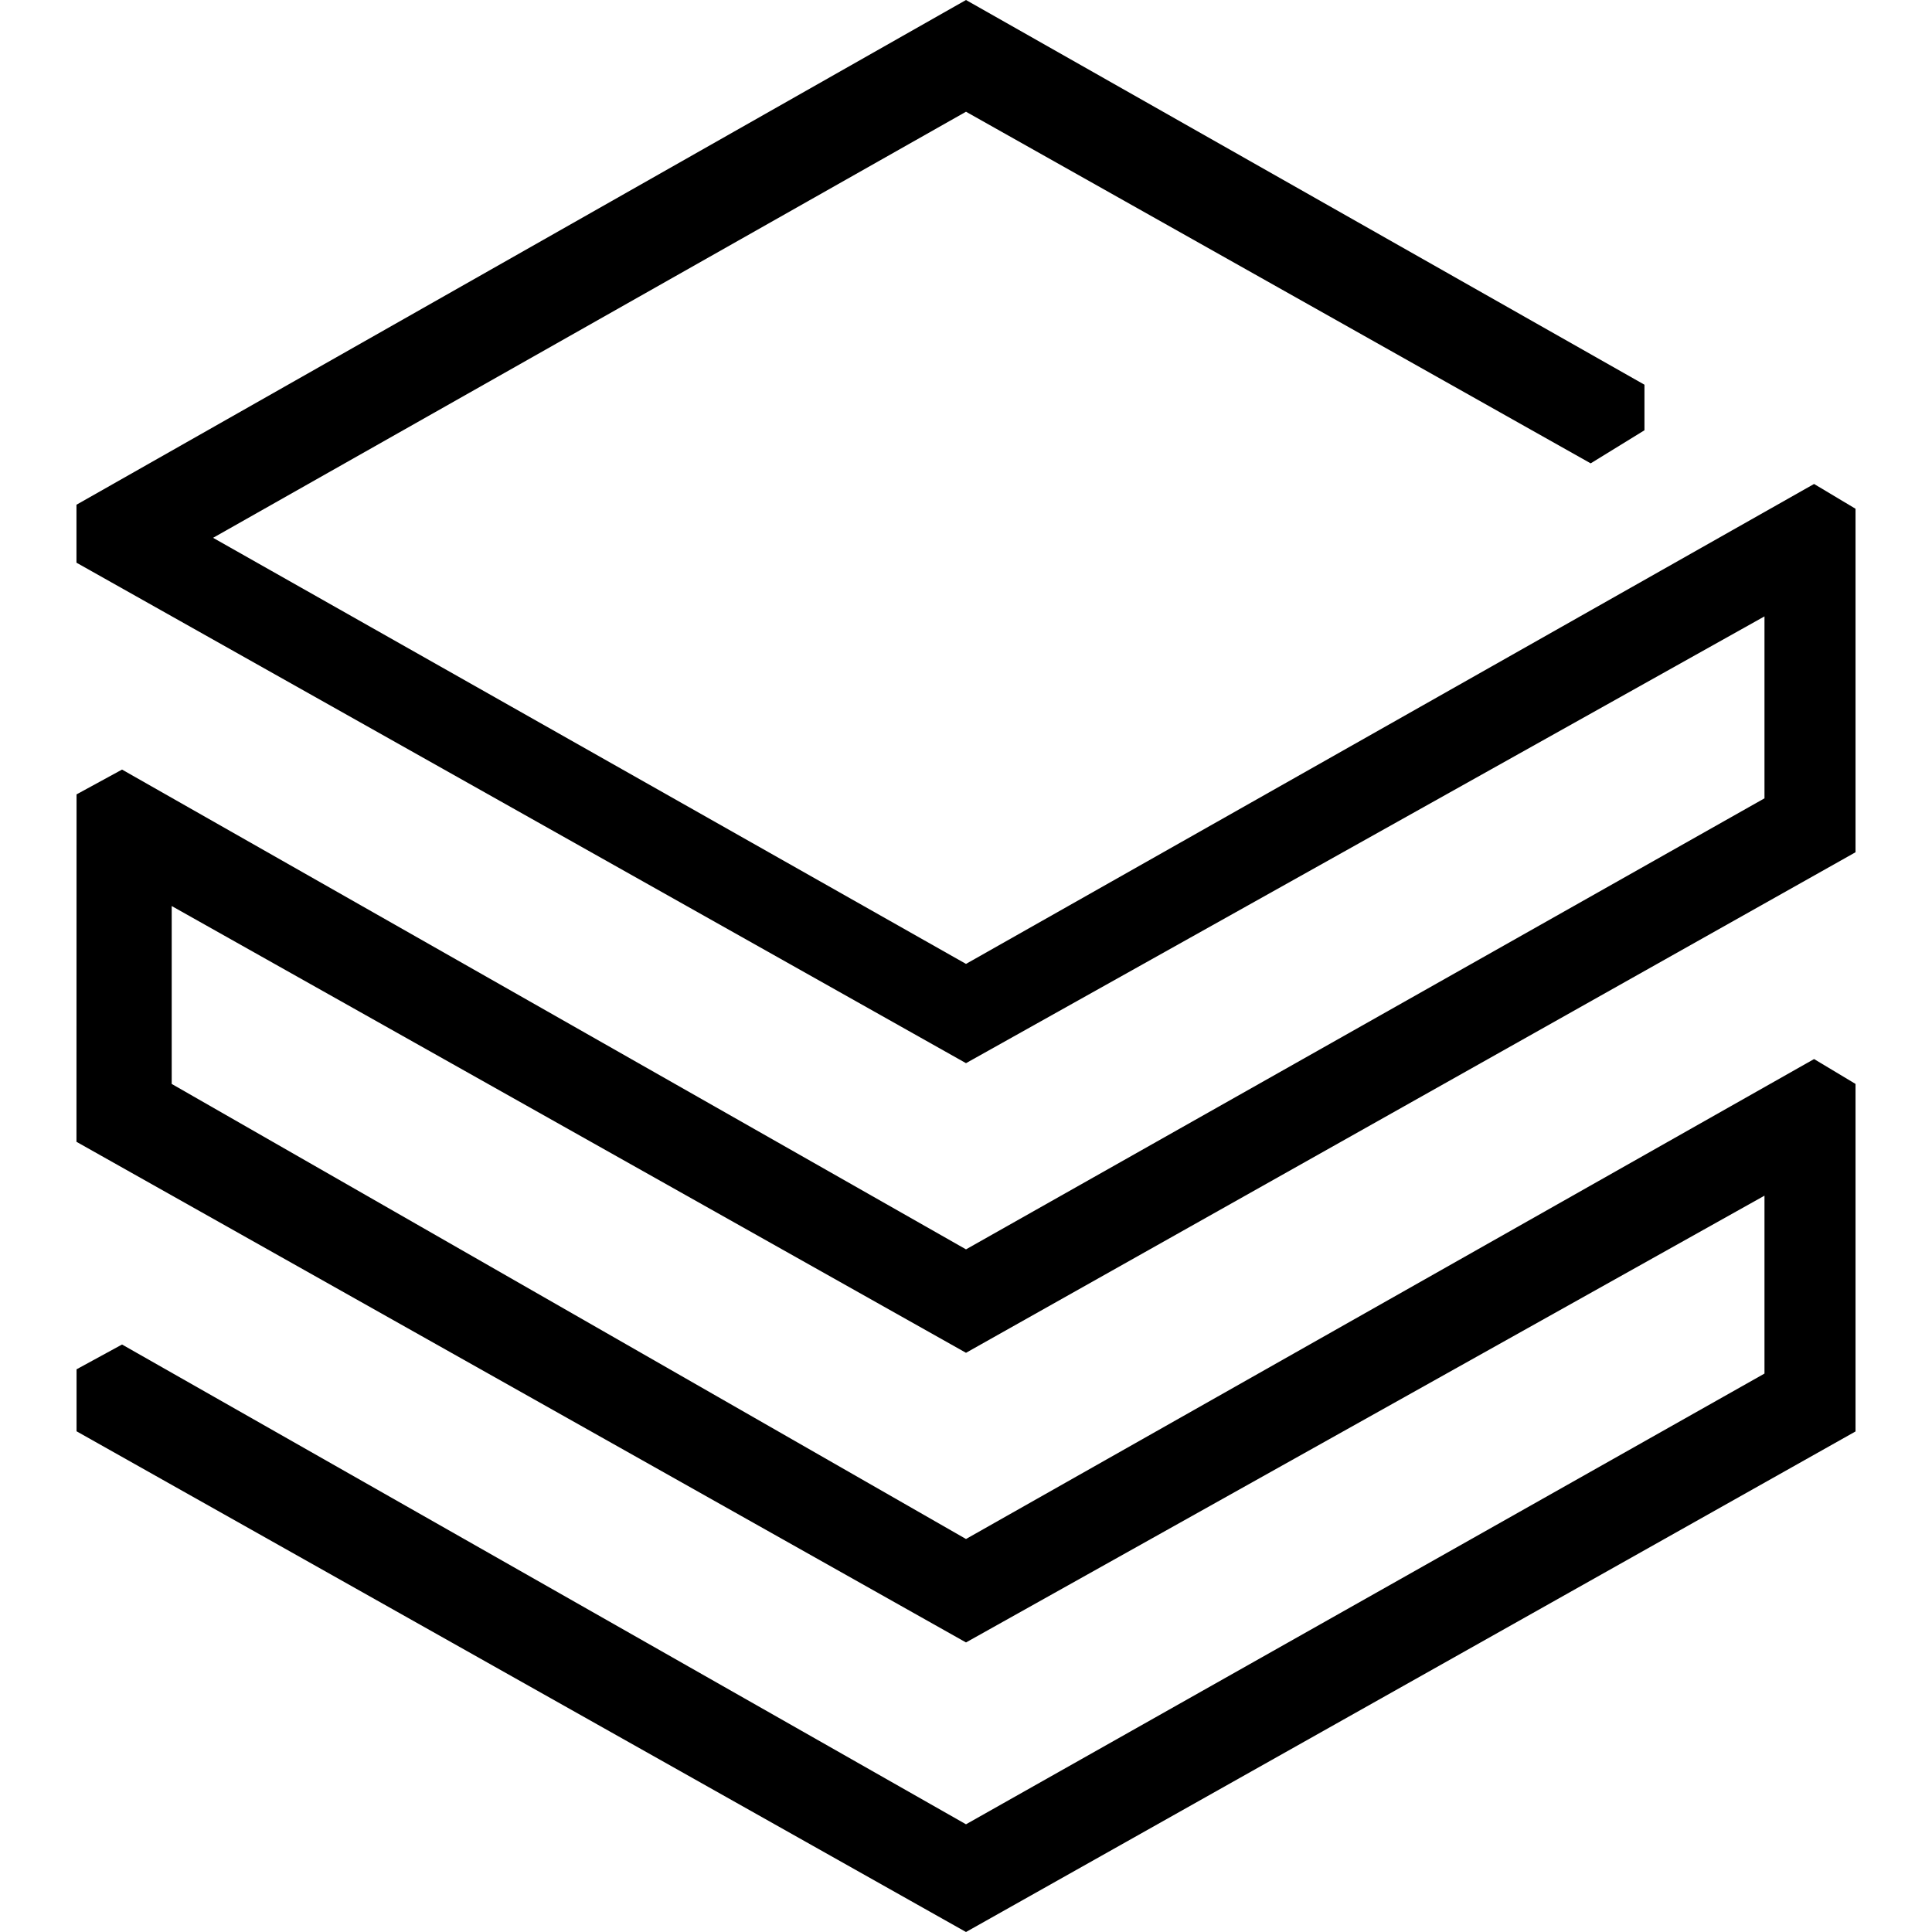
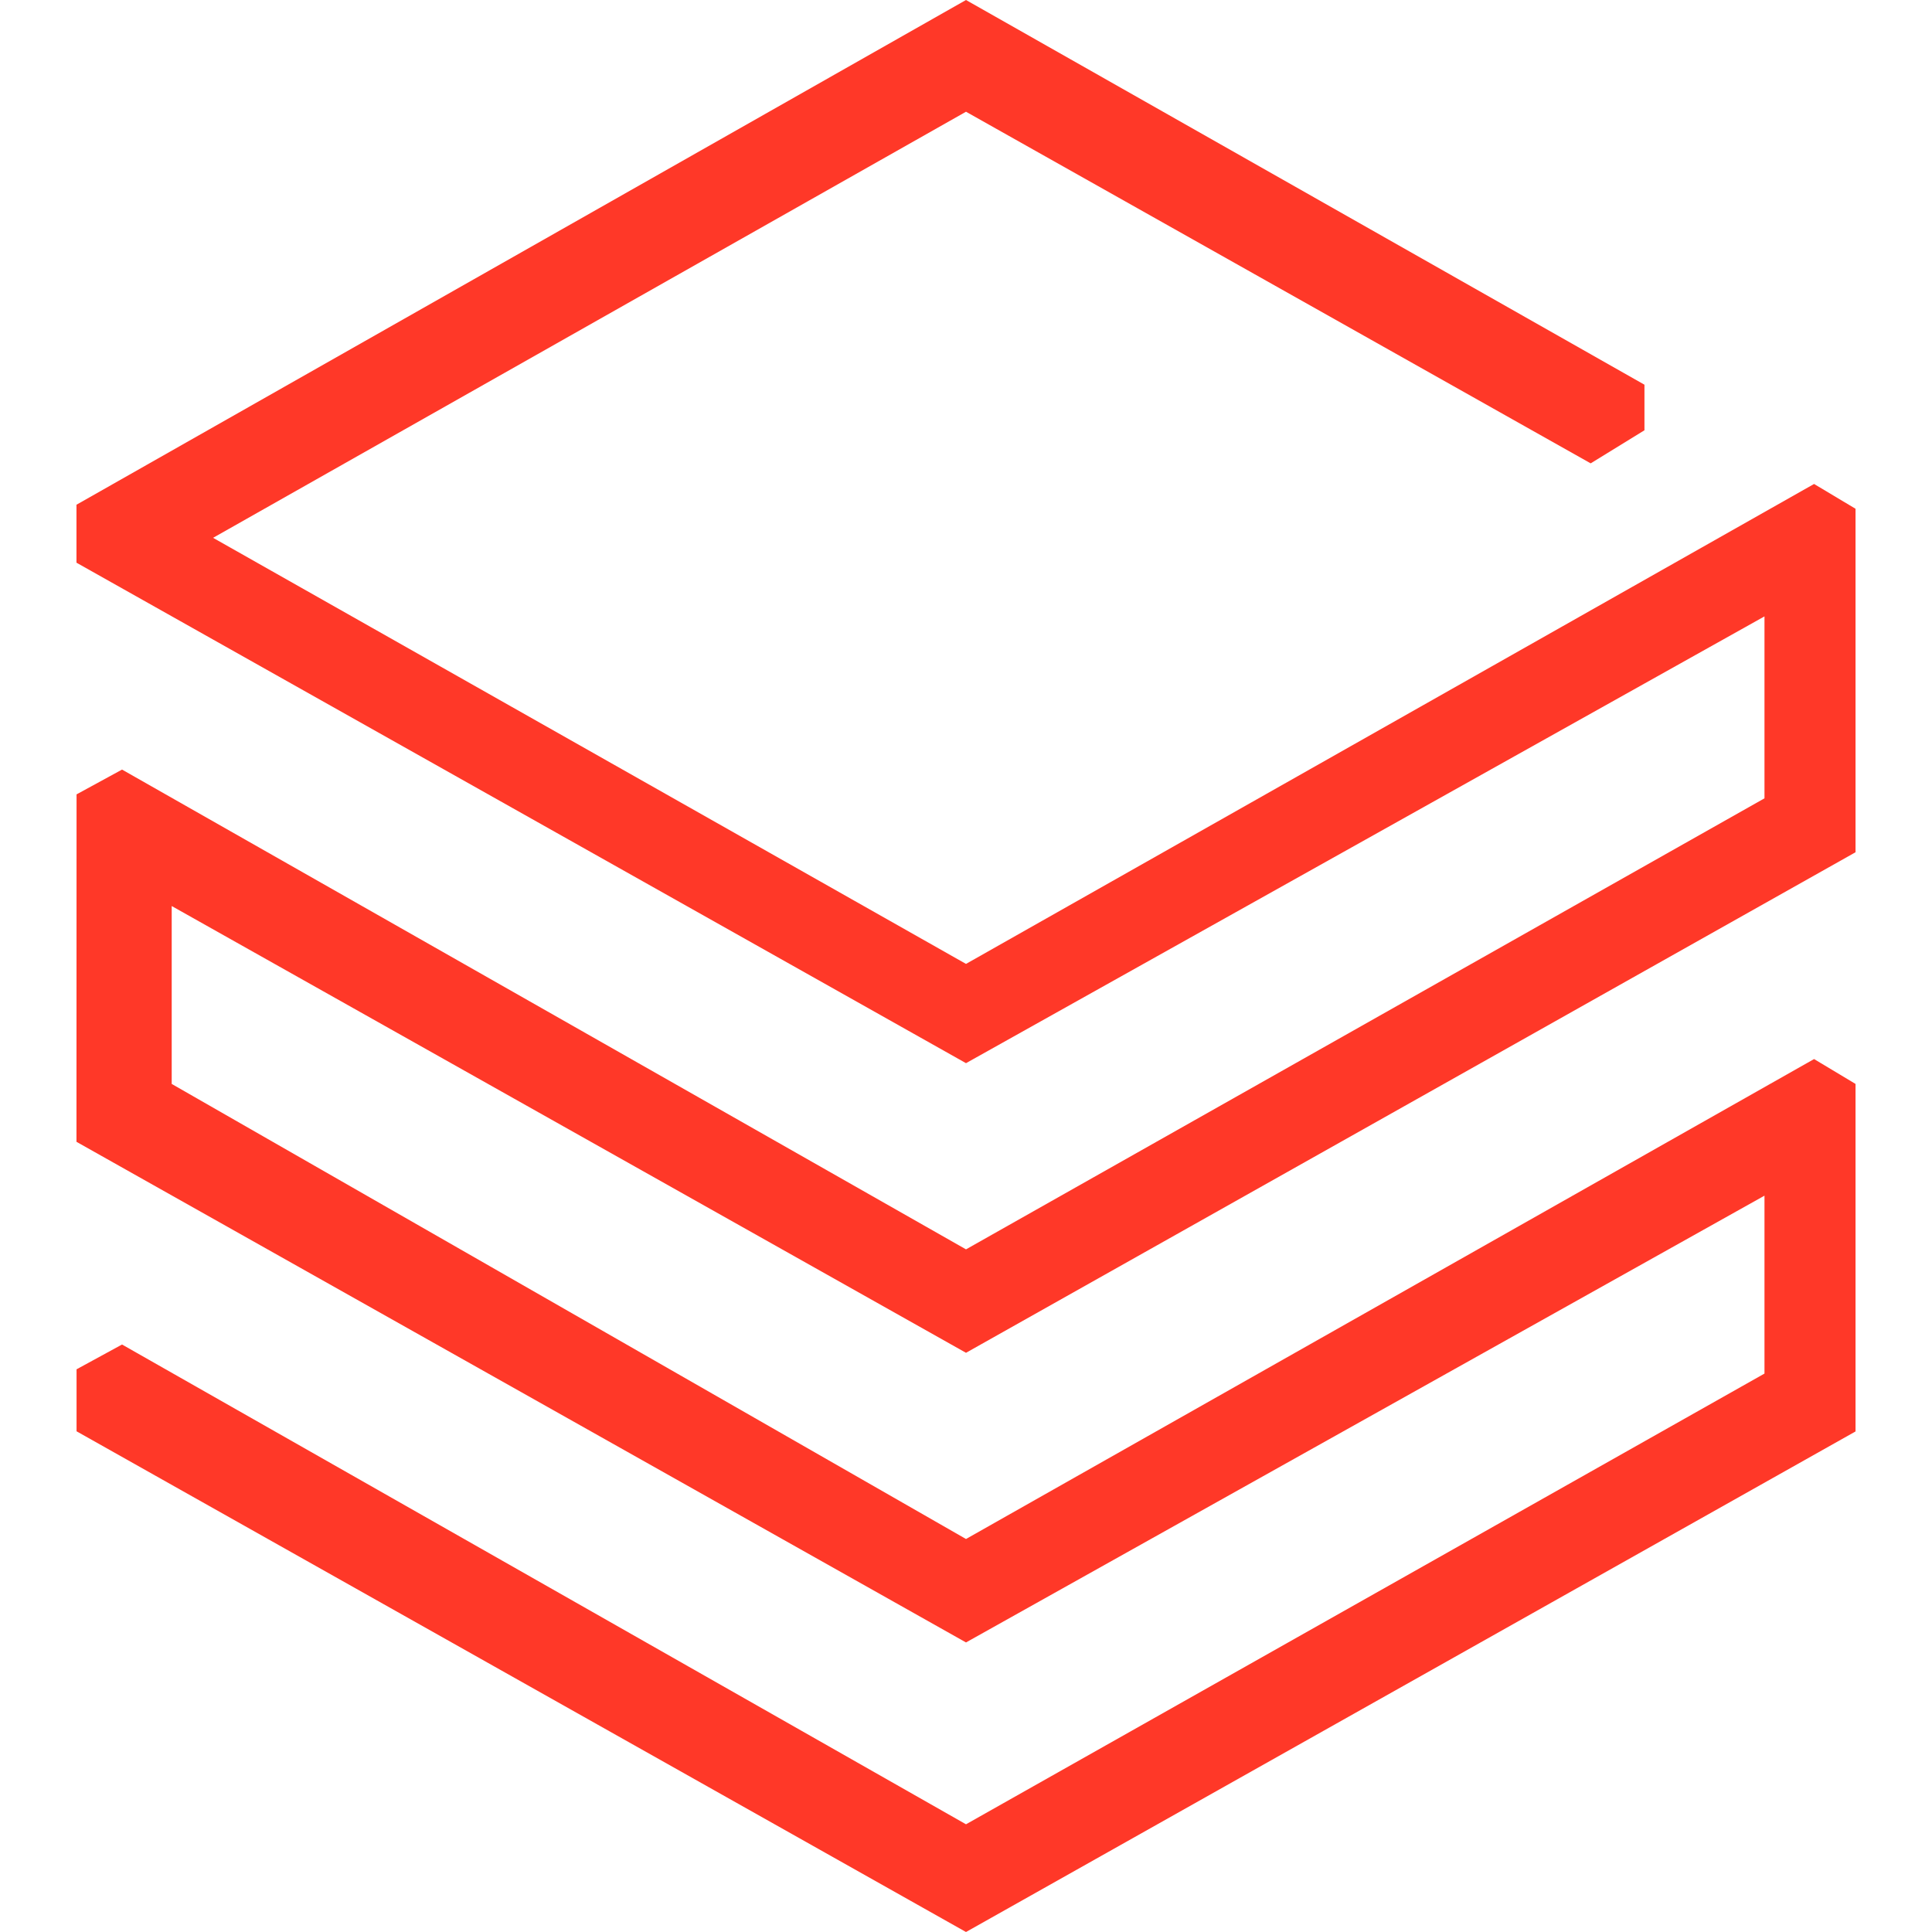
<svg xmlns="http://www.w3.org/2000/svg" role="img" viewBox="0 0 24 24">
-   <path d="M.95 14.184L12 20.403l9.919-5.55v2.21L12 22.662l-10.484-5.96-.565.308v.77L12 24l11.05-6.218v-4.317l-.515-.309L12 19.118l-9.867-5.653v-2.21L12 16.805l11.05-6.218V6.32l-.515-.308L12 11.974 2.647 6.681 12 1.388l7.76 4.368.668-.411v-.566L12 0 .95 6.27v.72L12 13.207l9.919-5.55v2.26L12 15.52 1.516 9.56l-.565.308Z" />
+   <path d="M.95 14.184L12 20.403l9.919-5.55v2.21L12 22.662l-10.484-5.96-.565.308v.77L12 24l11.05-6.218v-4.317l-.515-.309L12 19.118l-9.867-5.653v-2.21L12 16.805l11.05-6.218V6.32l-.515-.308L12 11.974 2.647 6.681 12 1.388l7.76 4.368.668-.411v-.566L12 0 .95 6.27v.72L12 13.207l9.919-5.55v2.26L12 15.52 1.516 9.56l-.565.308Z" fill="#ff3828" />
</svg>
